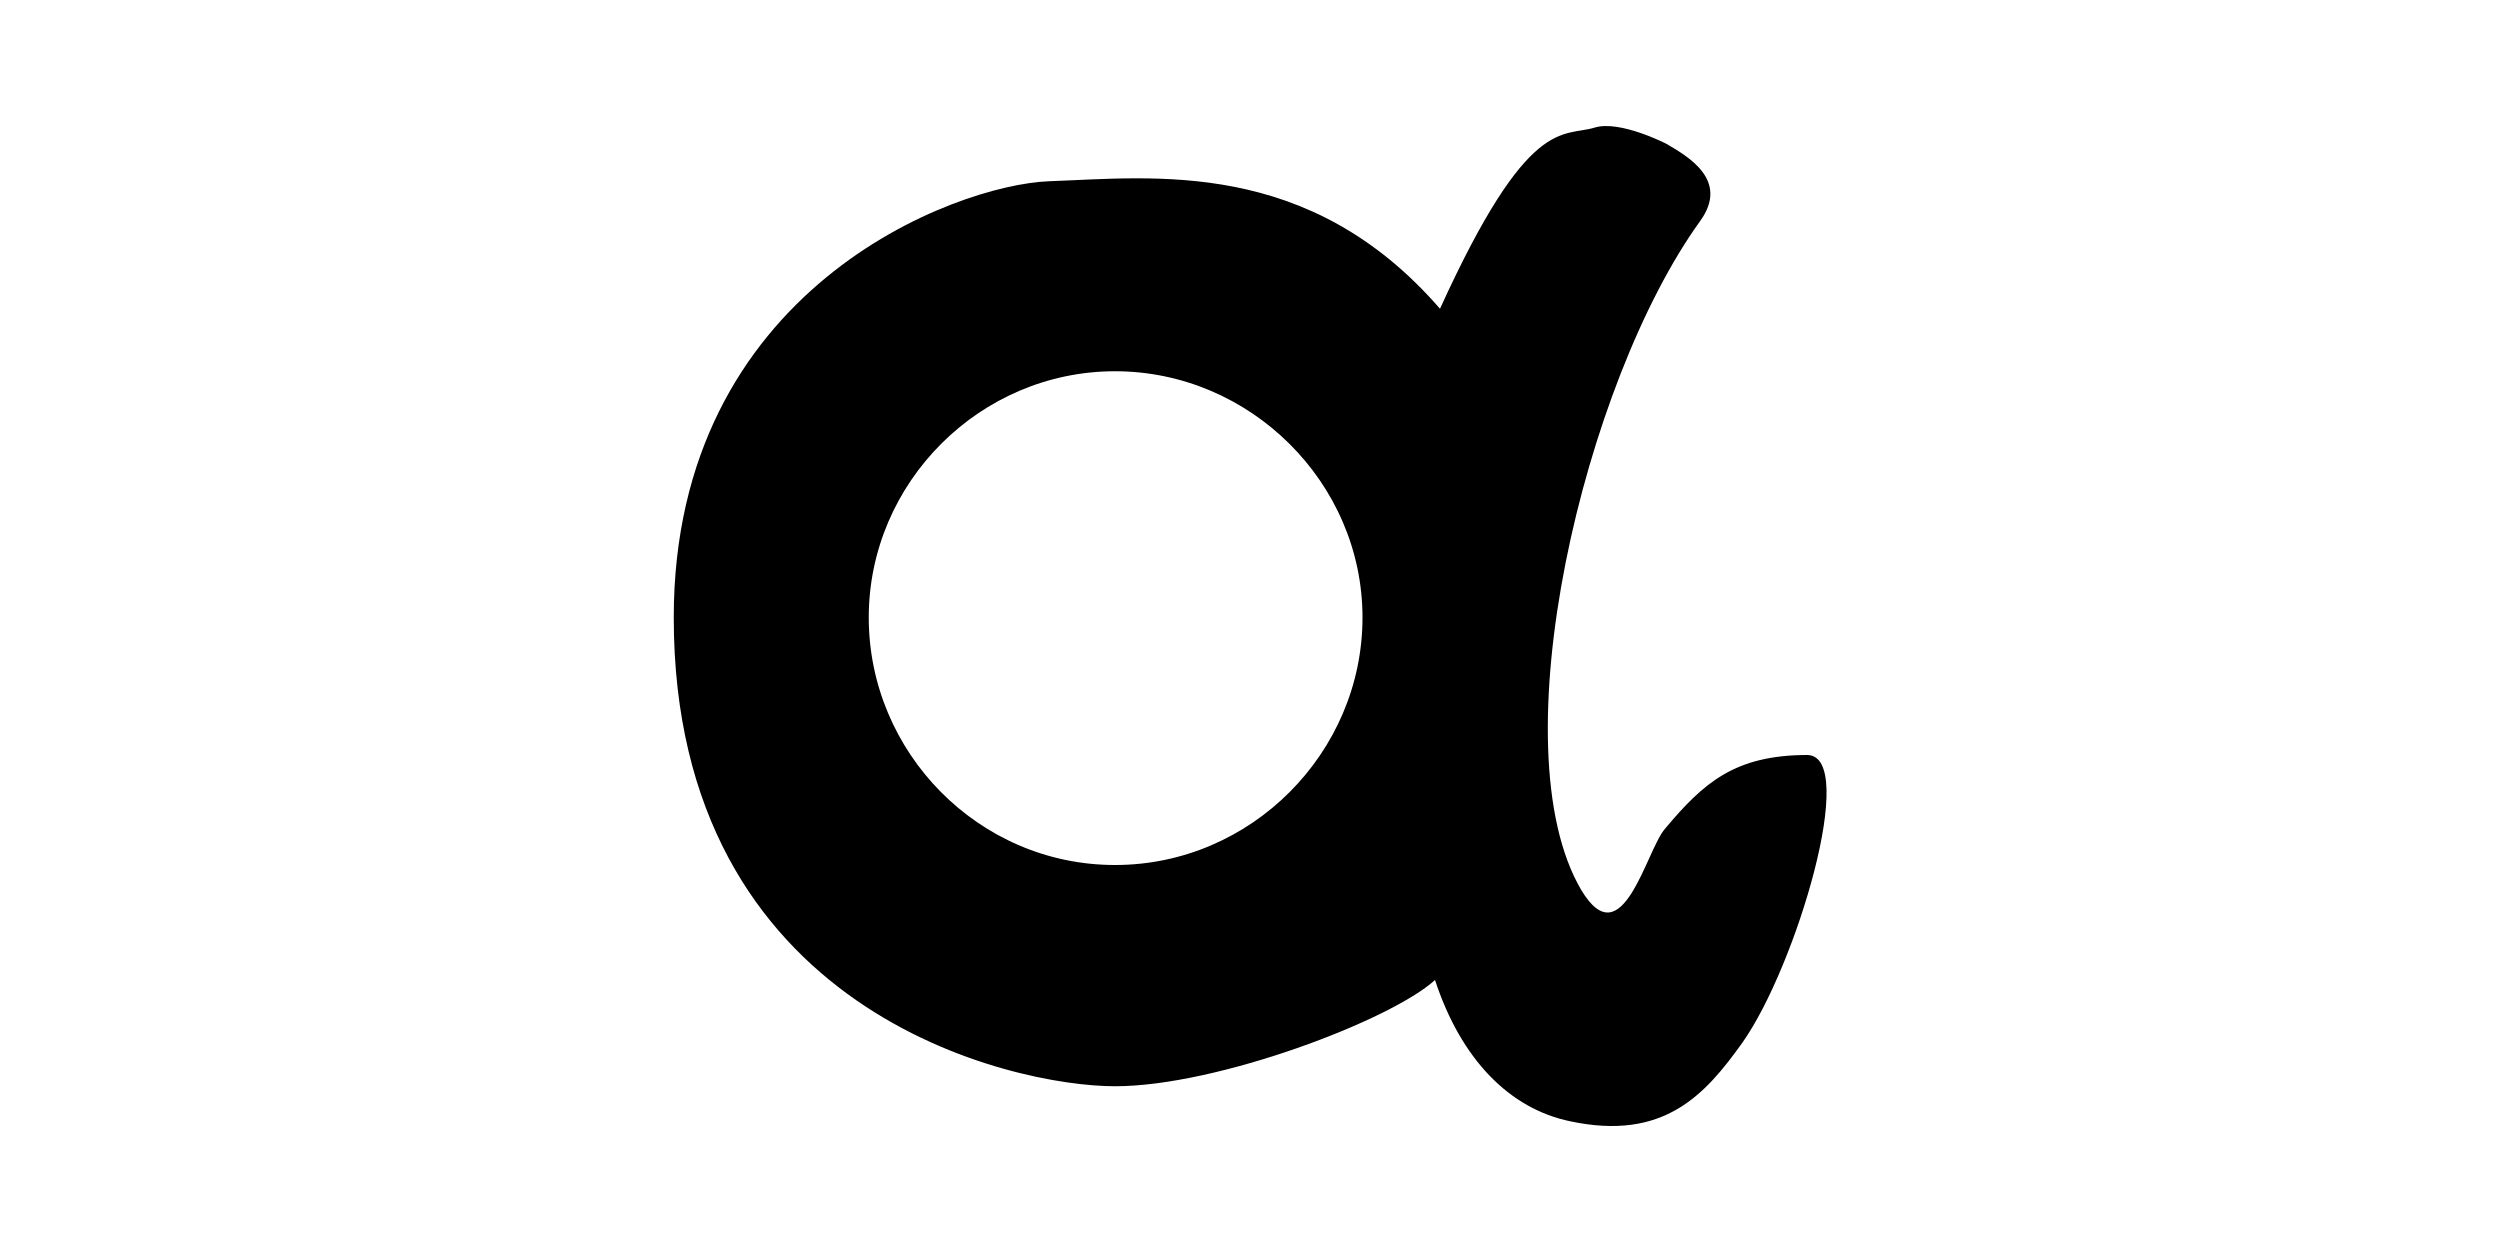
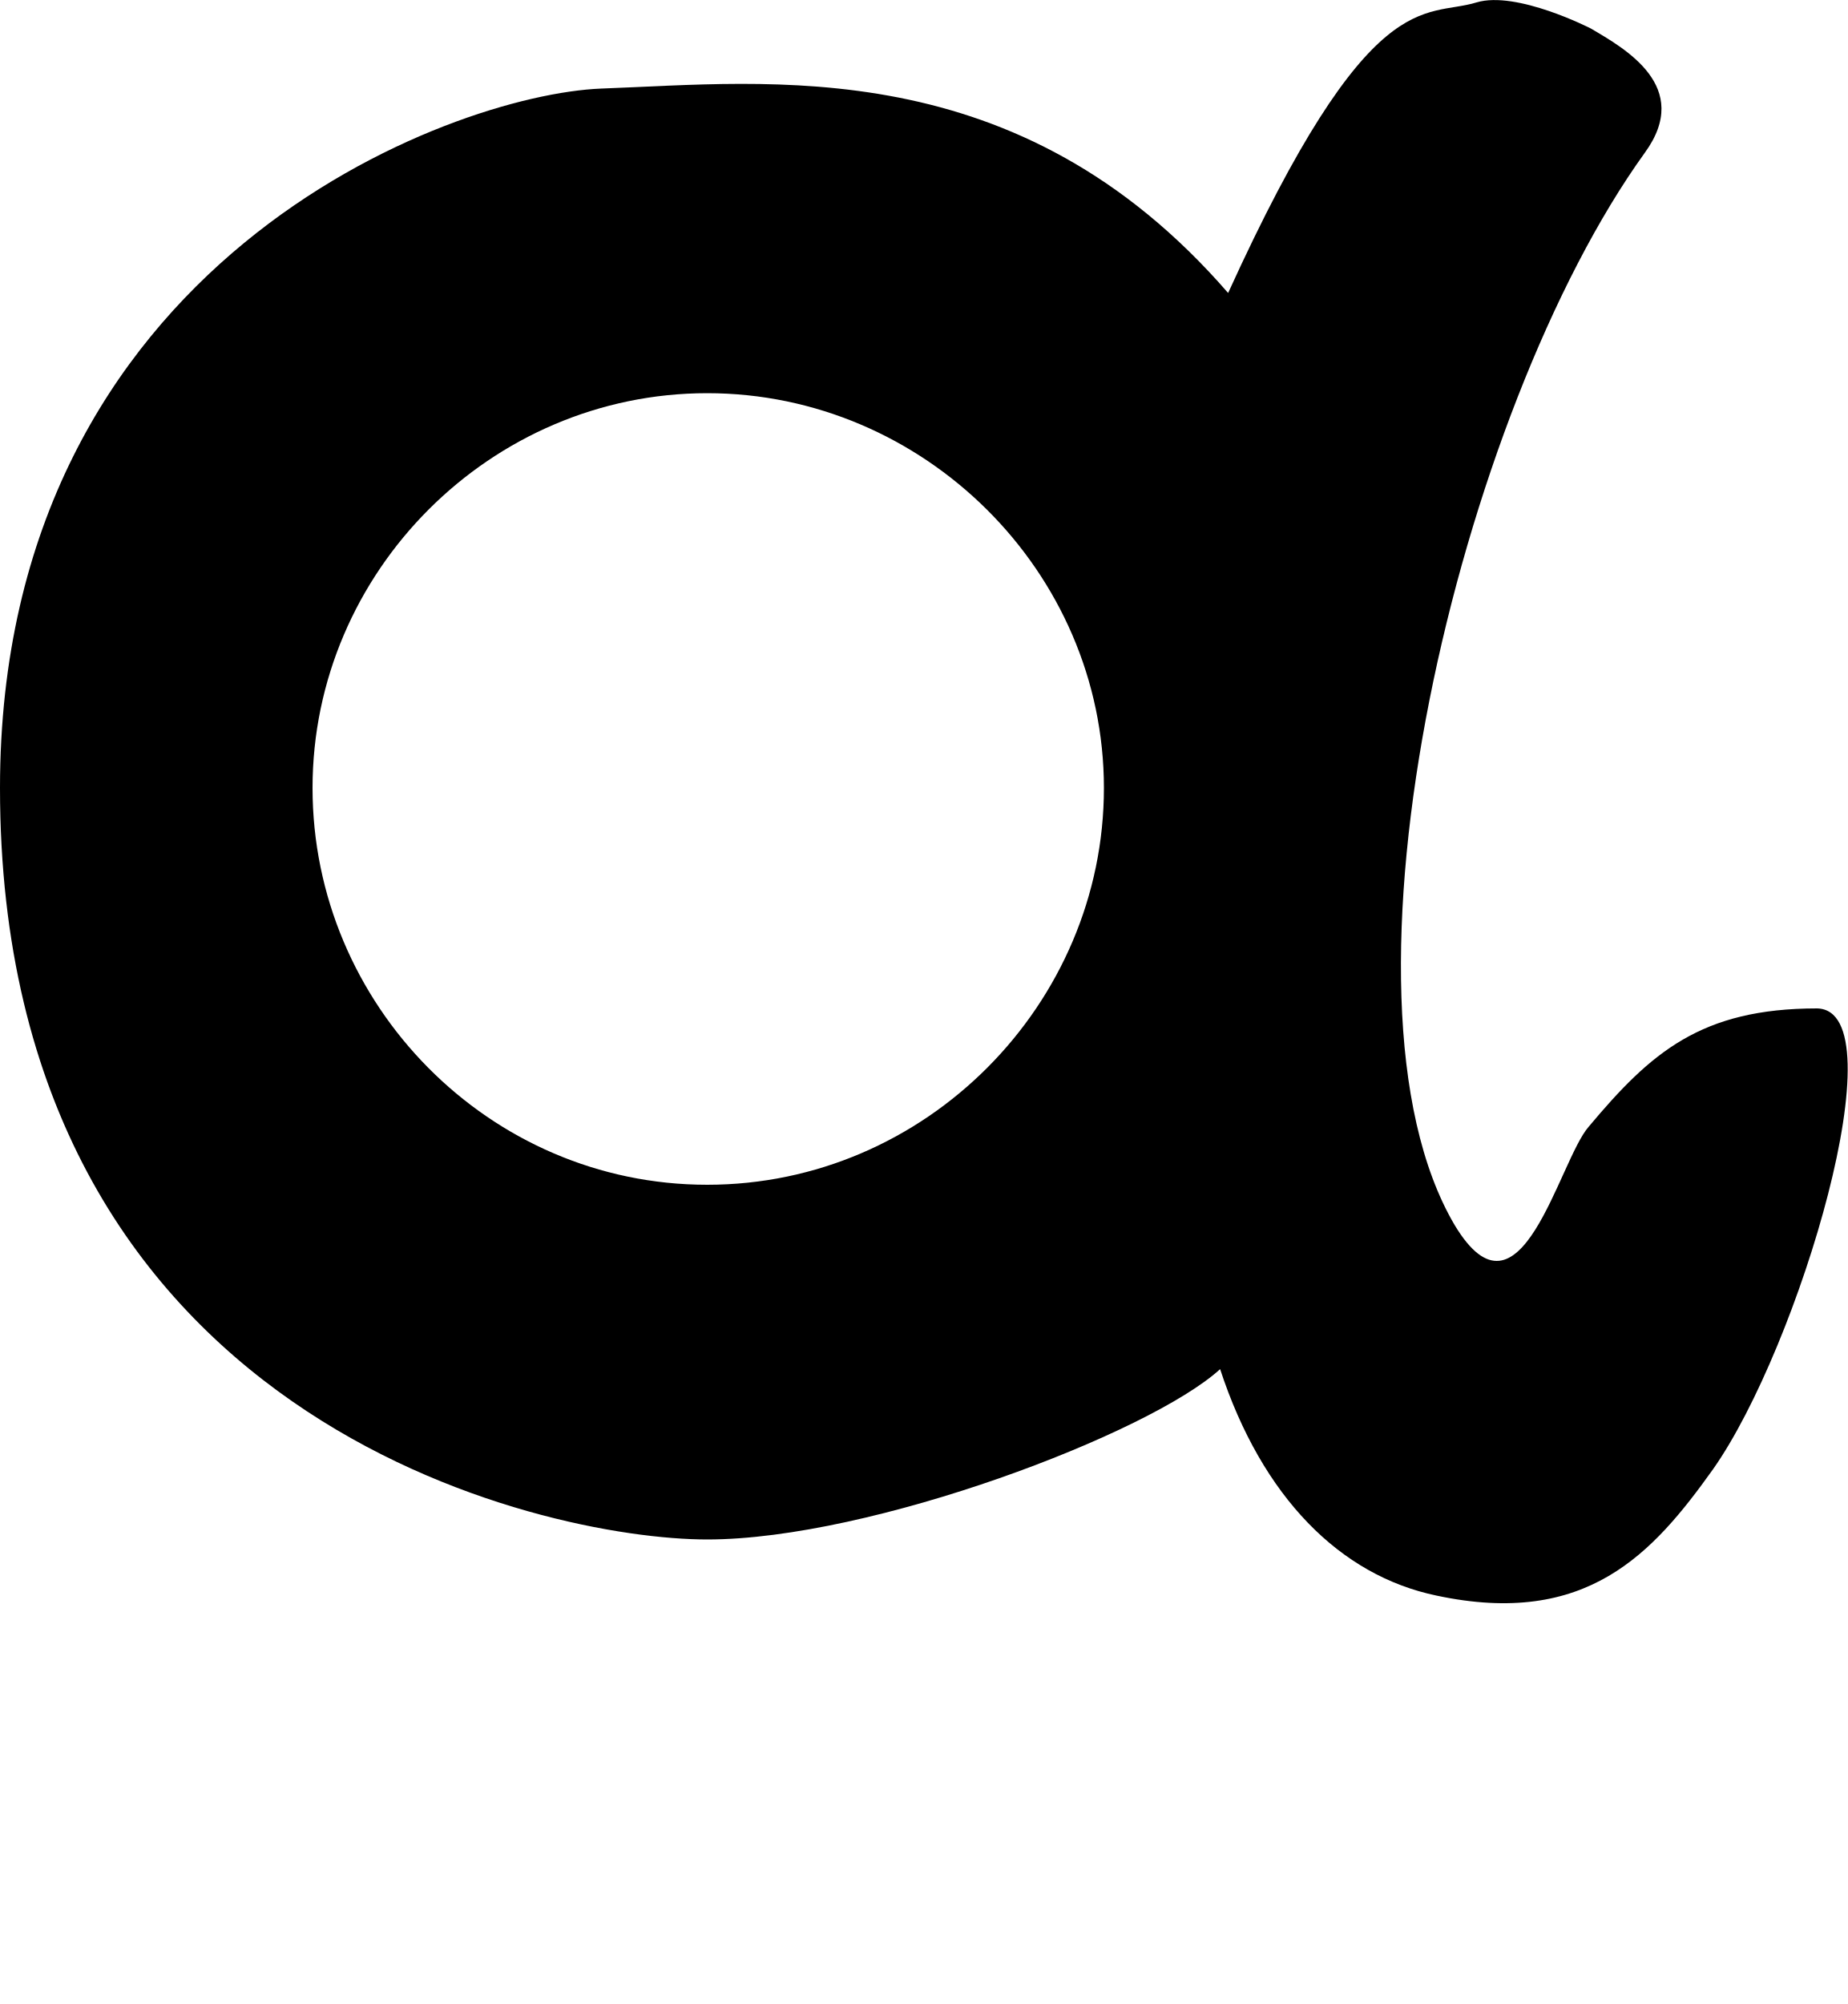
- <svg xmlns="http://www.w3.org/2000/svg" version="1.1" id="Layer_2_00000138549209358717826030000000865390116811072174_" viewBox="-40.0 0.0 200.0 100.0" style="style=&quot;enable-background:new 0 0 200.0 100.0&quot;" width="200.0" height="100.0">
+ <svg xmlns="http://www.w3.org/2000/svg" version="1.1" id="Layer_2_00000138549209358717826030000000865390116811072174_" style="style=&quot;enable-background:new 0 0 200.0 100.0&quot;" viewBox="13.9 10.08 92.22 100">
  <g id="Layer_1-2">
    <path d="M104.6,60.4c-5.8,0-8.3,2.2-11.4,5.9c-1.5,1.7-3.4,10.4-6.7,4.9c-6.7-11.4,0.2-40.6,9.5-53.5c2.4-3.3-1-5.2-2.7-6.2   c0,0-3.7-1.9-5.7-1.3C85,11,82.3,9.1,75.2,24.7C64.7,12.6,52.3,14.2,43.9,14.5c-7.5,0.3-30,8.6-30,34.9C13.9,81,41,86.9,49.2,86.9   s22.1-5.3,25.6-8.5c2.1,6.4,6,10.3,10.8,11.3c7.5,1.6,10.8-2.1,13.8-6.3C103.7,77.3,108.7,60.5,104.6,60.4L104.6,60.4z M49.2,69.2   c-10.9,0-19.7-9-19.7-19.8s8.9-19.7,19.7-19.7S69,38.6,69,49.4S60.1,69.2,49.2,69.2z" />
  </g>
</svg>
